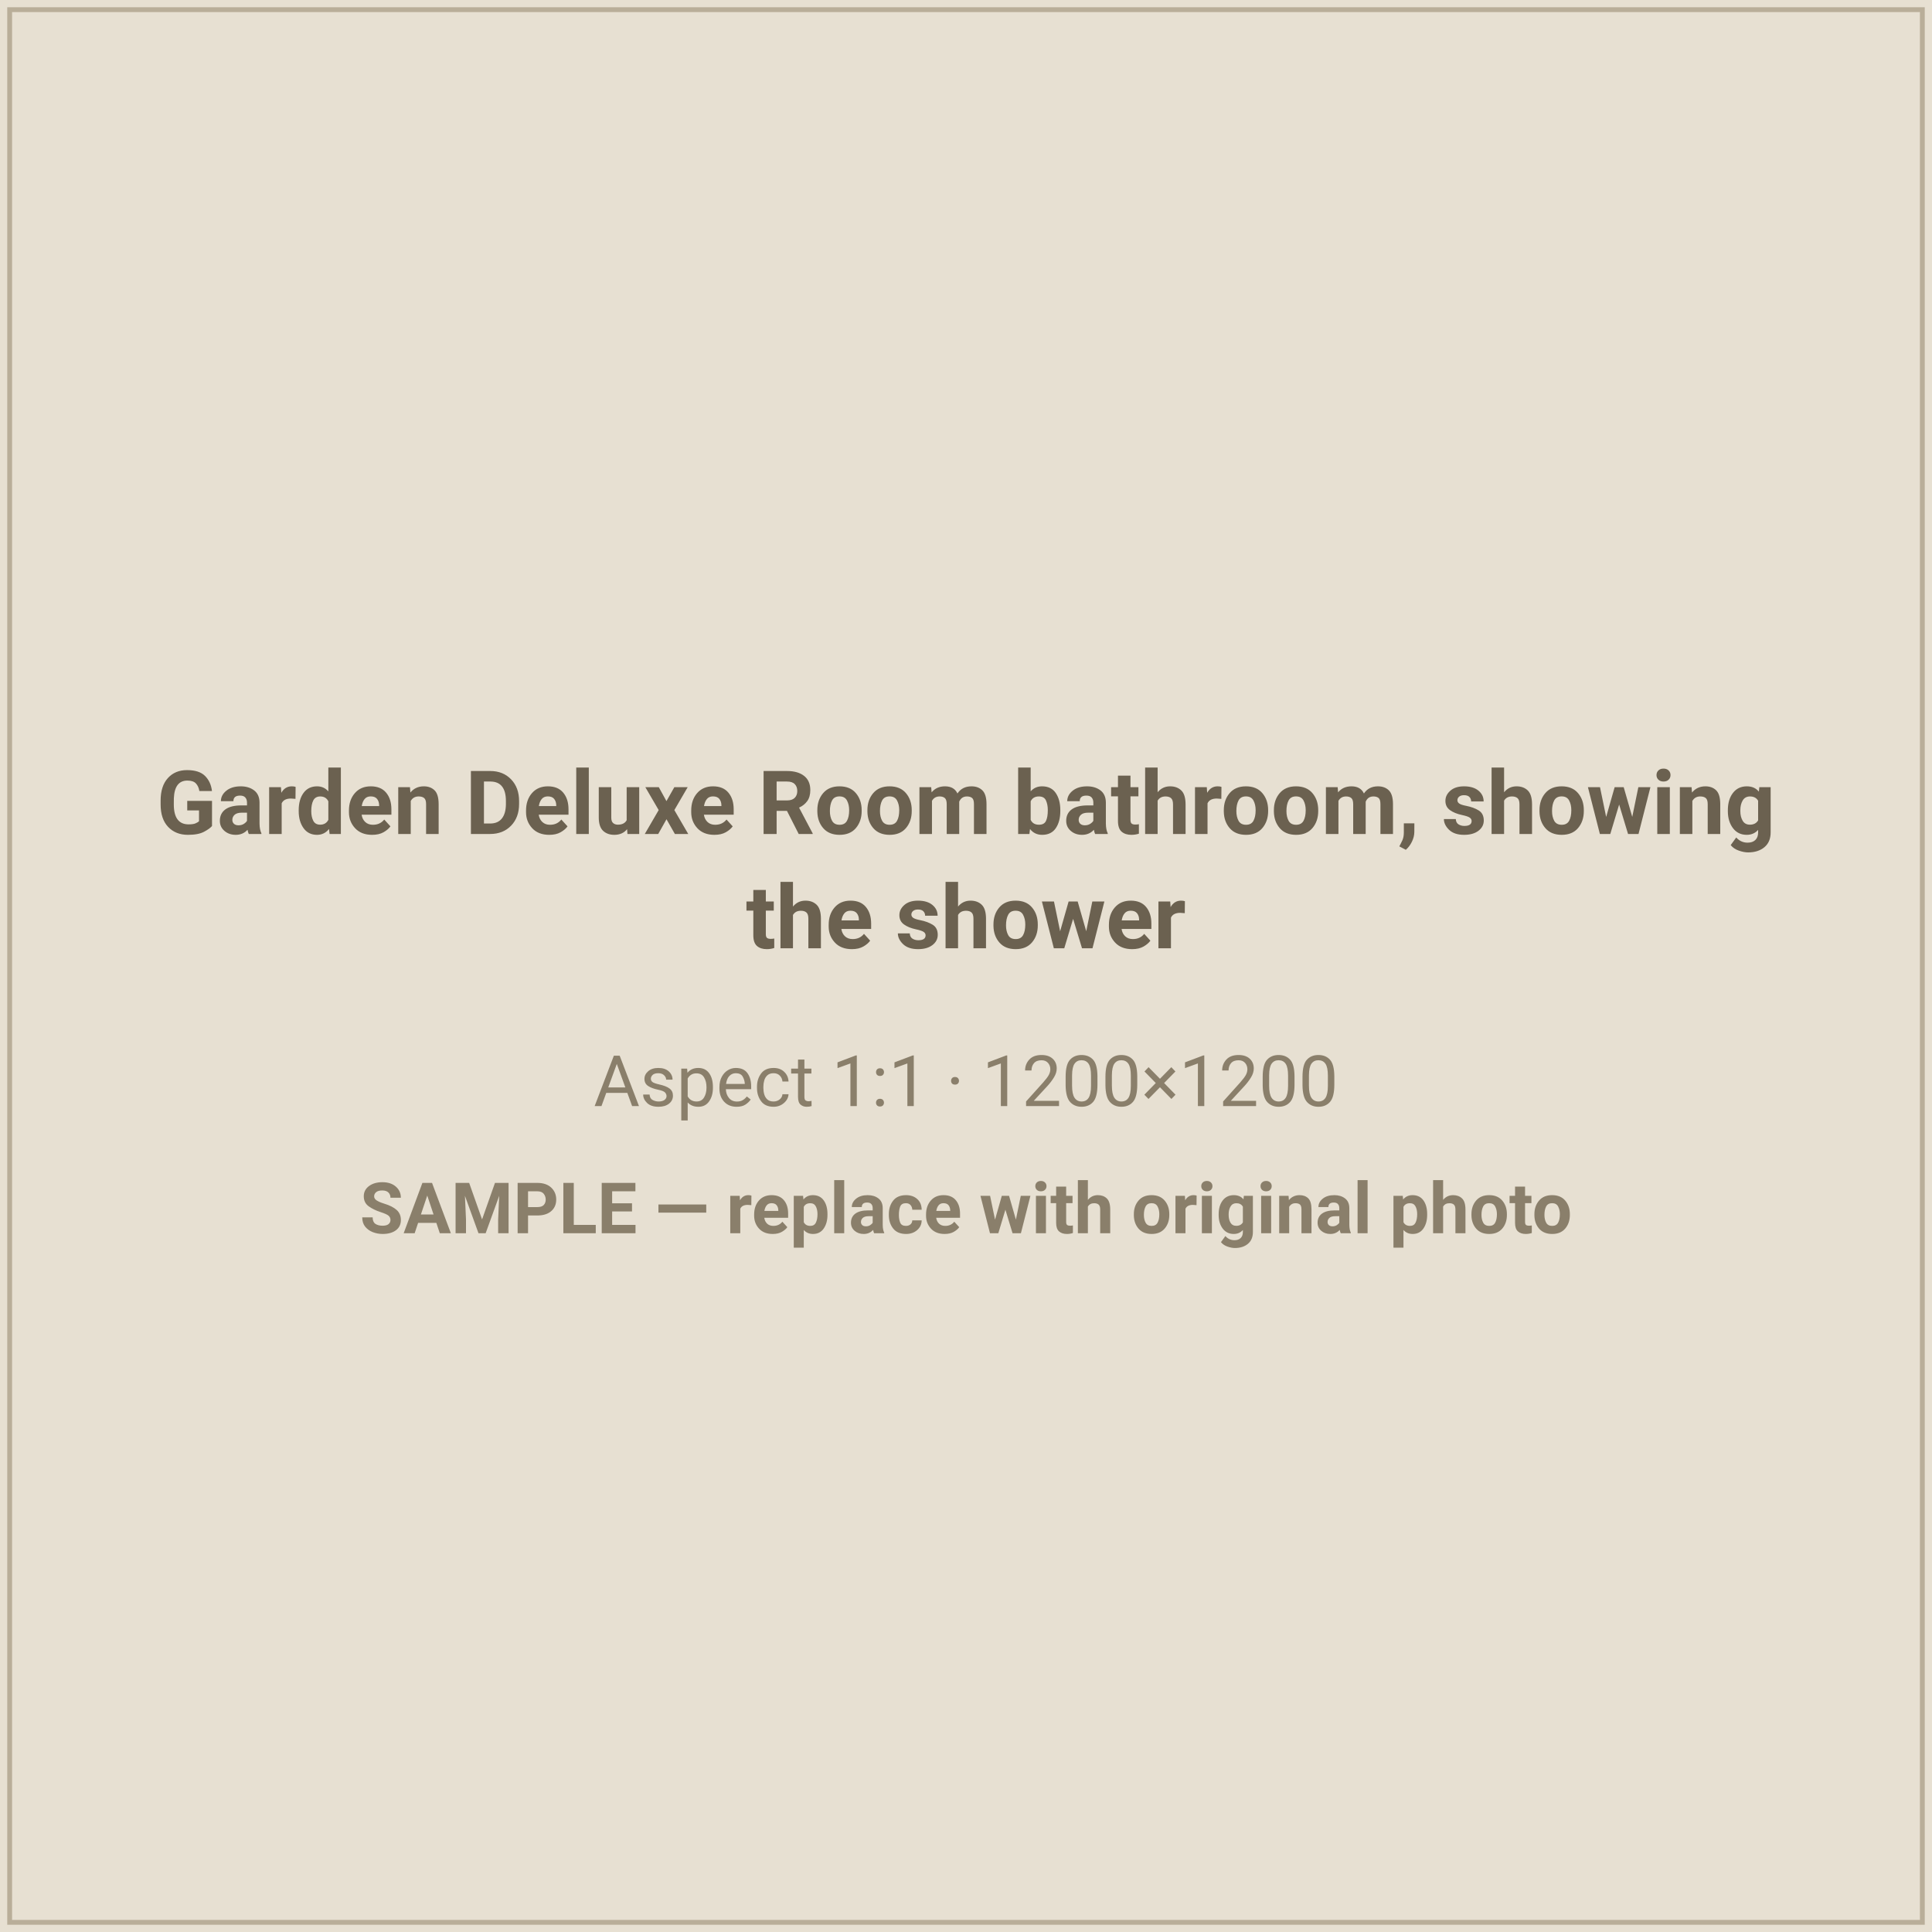
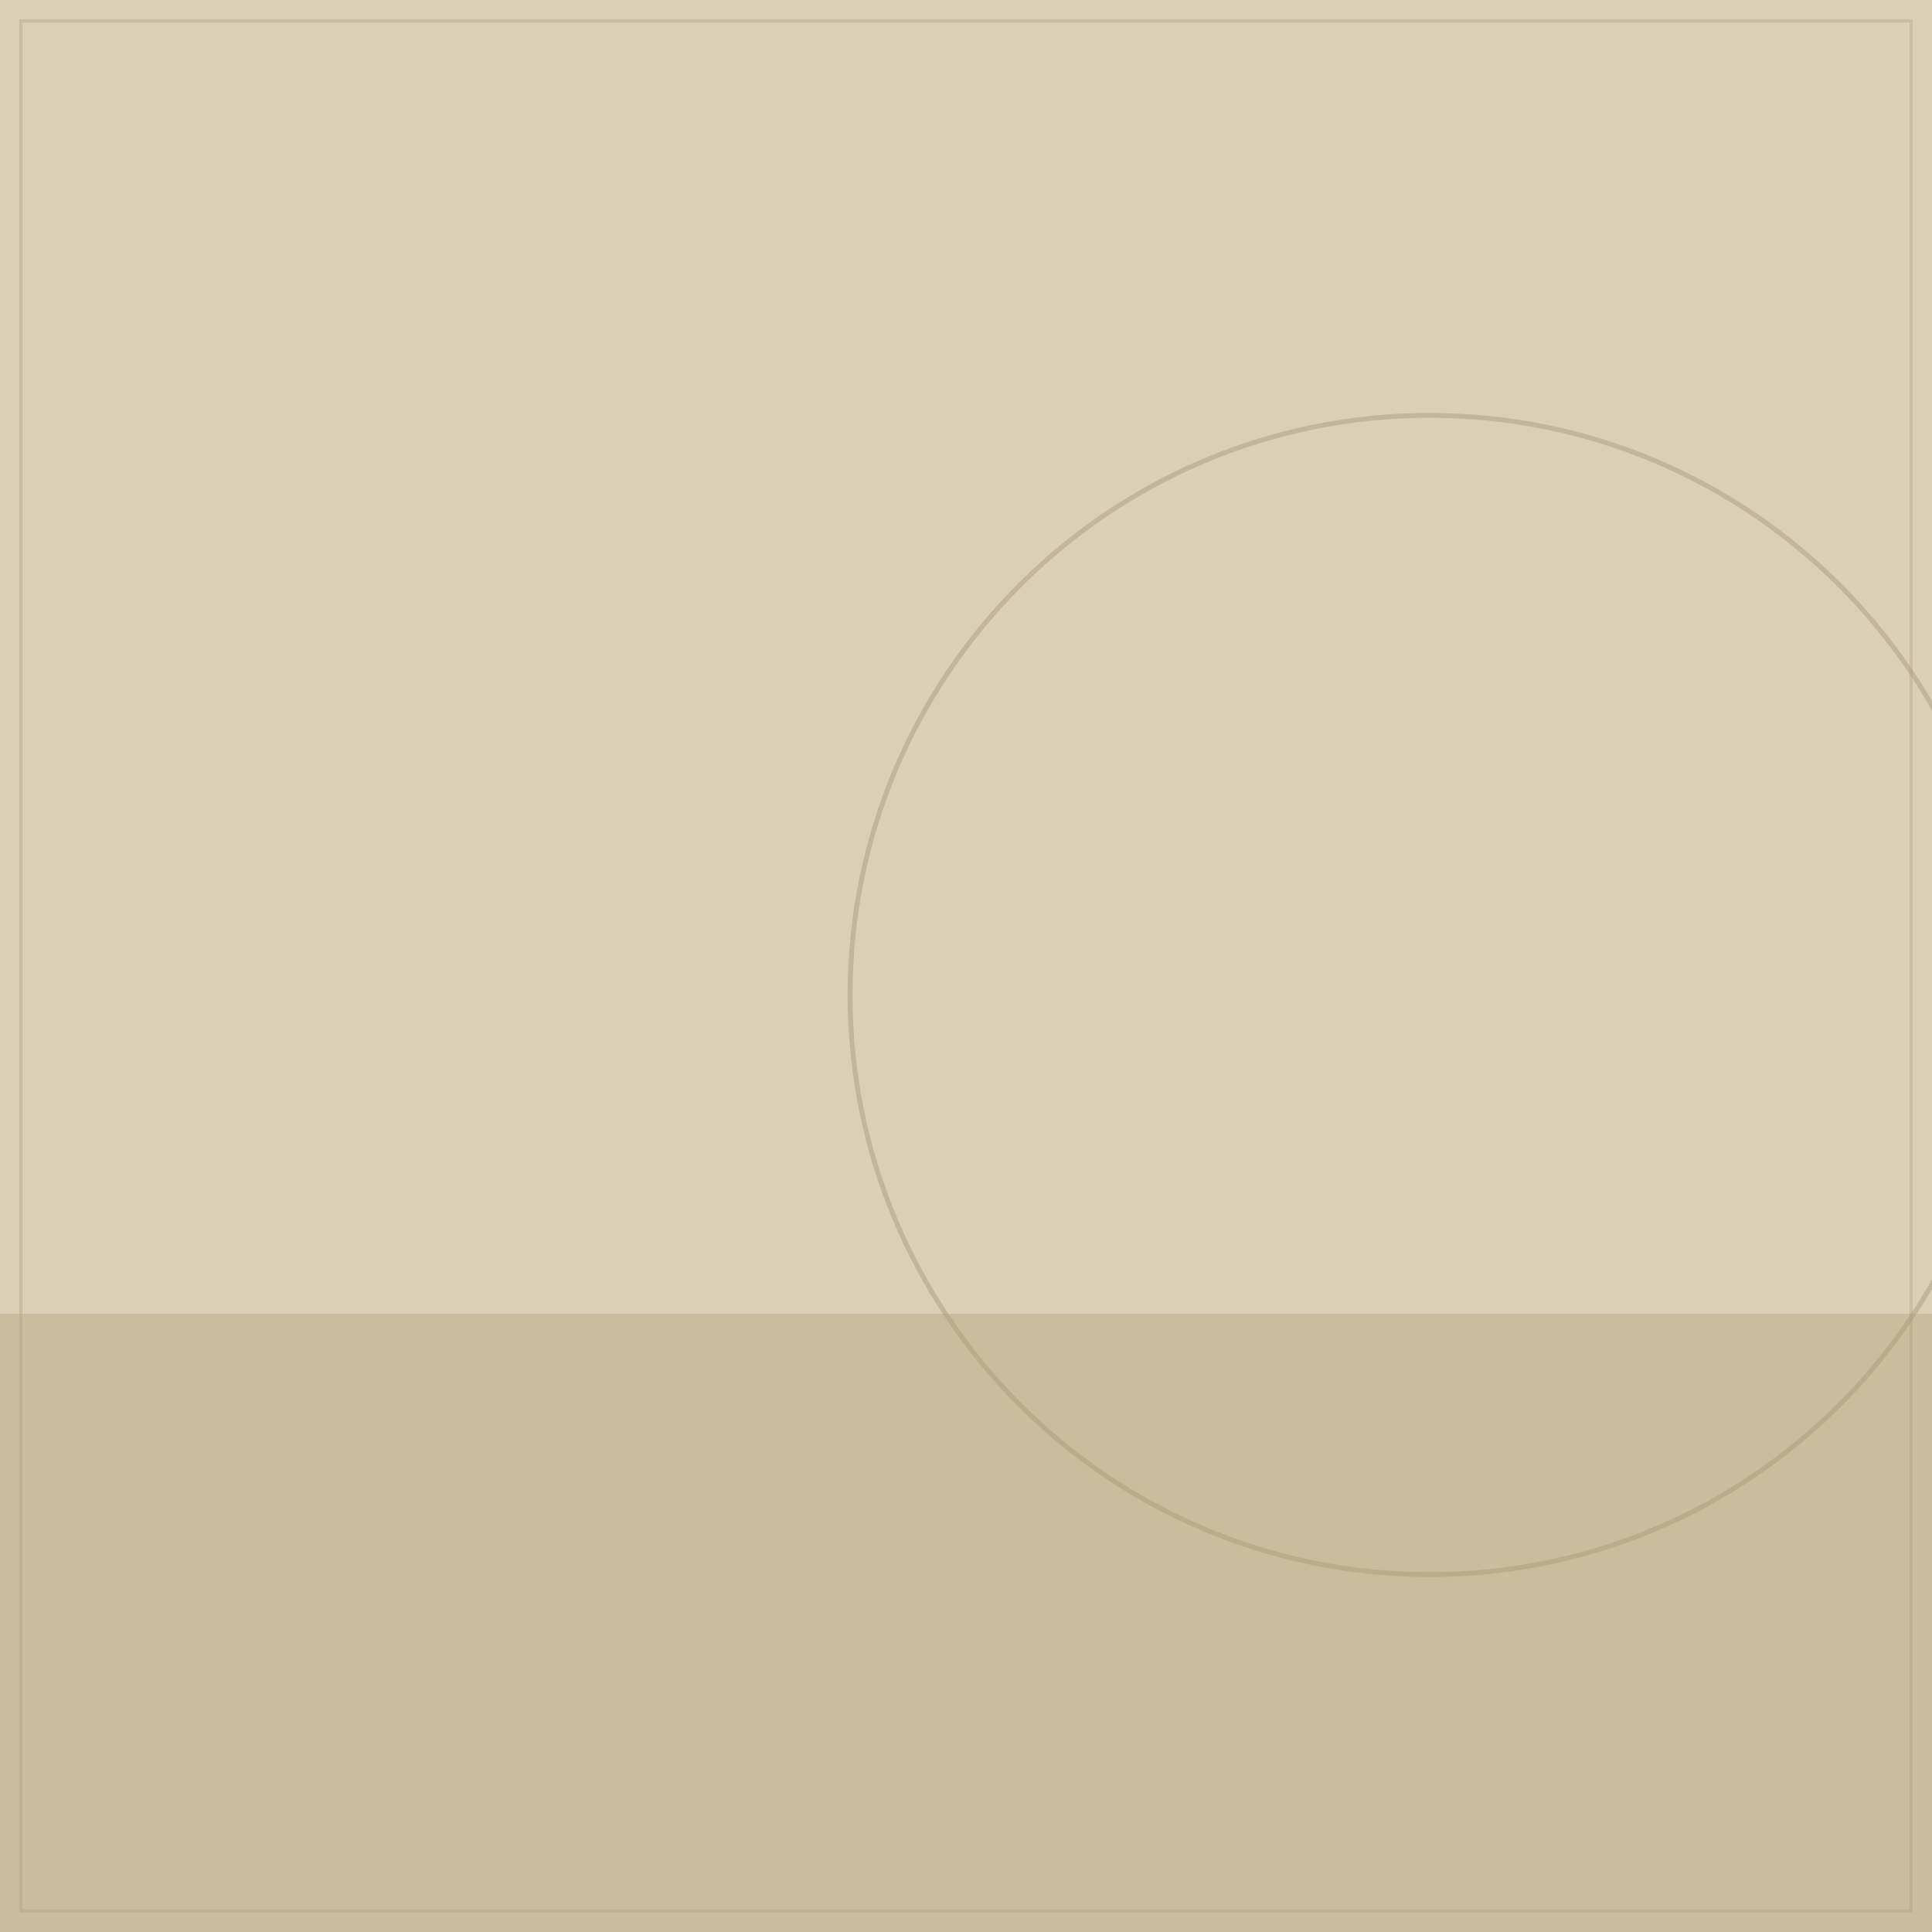
<svg xmlns="http://www.w3.org/2000/svg" width="1200" height="1200" viewBox="0 0 1200 1200" role="img" aria-label="Garden Deluxe Room bathroom, showing the shower (sample placeholder)">
-   <rect x="0" y="0" width="1200" height="1200" fill="#E7E0D2" />
-   <rect x="6" y="6" width="1188" height="1188" fill="none" stroke="#B9AE99" stroke-width="3" />
-   <text x="600" y="518" font-size="55" fill="#6B6150" text-anchor="middle" font-family="system-ui, -apple-system, Segoe UI, Roboto, sans-serif" font-weight="600">Garden Deluxe Room bathroom, showing</text>
-   <text x="600" y="589" font-size="55" fill="#6B6150" text-anchor="middle" font-family="system-ui, -apple-system, Segoe UI, Roboto, sans-serif" font-weight="600">the shower</text>
-   <text x="600" y="687" font-size="44" fill="#8A7F6B" text-anchor="middle" font-family="system-ui, -apple-system, Segoe UI, Roboto, sans-serif">Aspect 1:1 · 1200×1200</text>
-   <text x="600" y="766" font-size="44" fill="#8A7F6B" text-anchor="middle" font-family="system-ui, -apple-system, Segoe UI, Roboto, sans-serif" font-weight="600">SAMPLE — replace with original photo</text>
+   <rect x="0" y="0" width="1200" height="1200" fill="#DCCFB8" />
+   <rect x="0" y="816" width="1200" height="384" fill="#CBBB9F" />
+   <circle cx="888" cy="618" r="360" fill="none" stroke="#AE9C7C" stroke-width="3" opacity="0.5" />
+   <rect x="13" y="13" width="1174" height="1174" fill="none" stroke="#AE9C7C" stroke-width="2" opacity="0.35" />
</svg>
